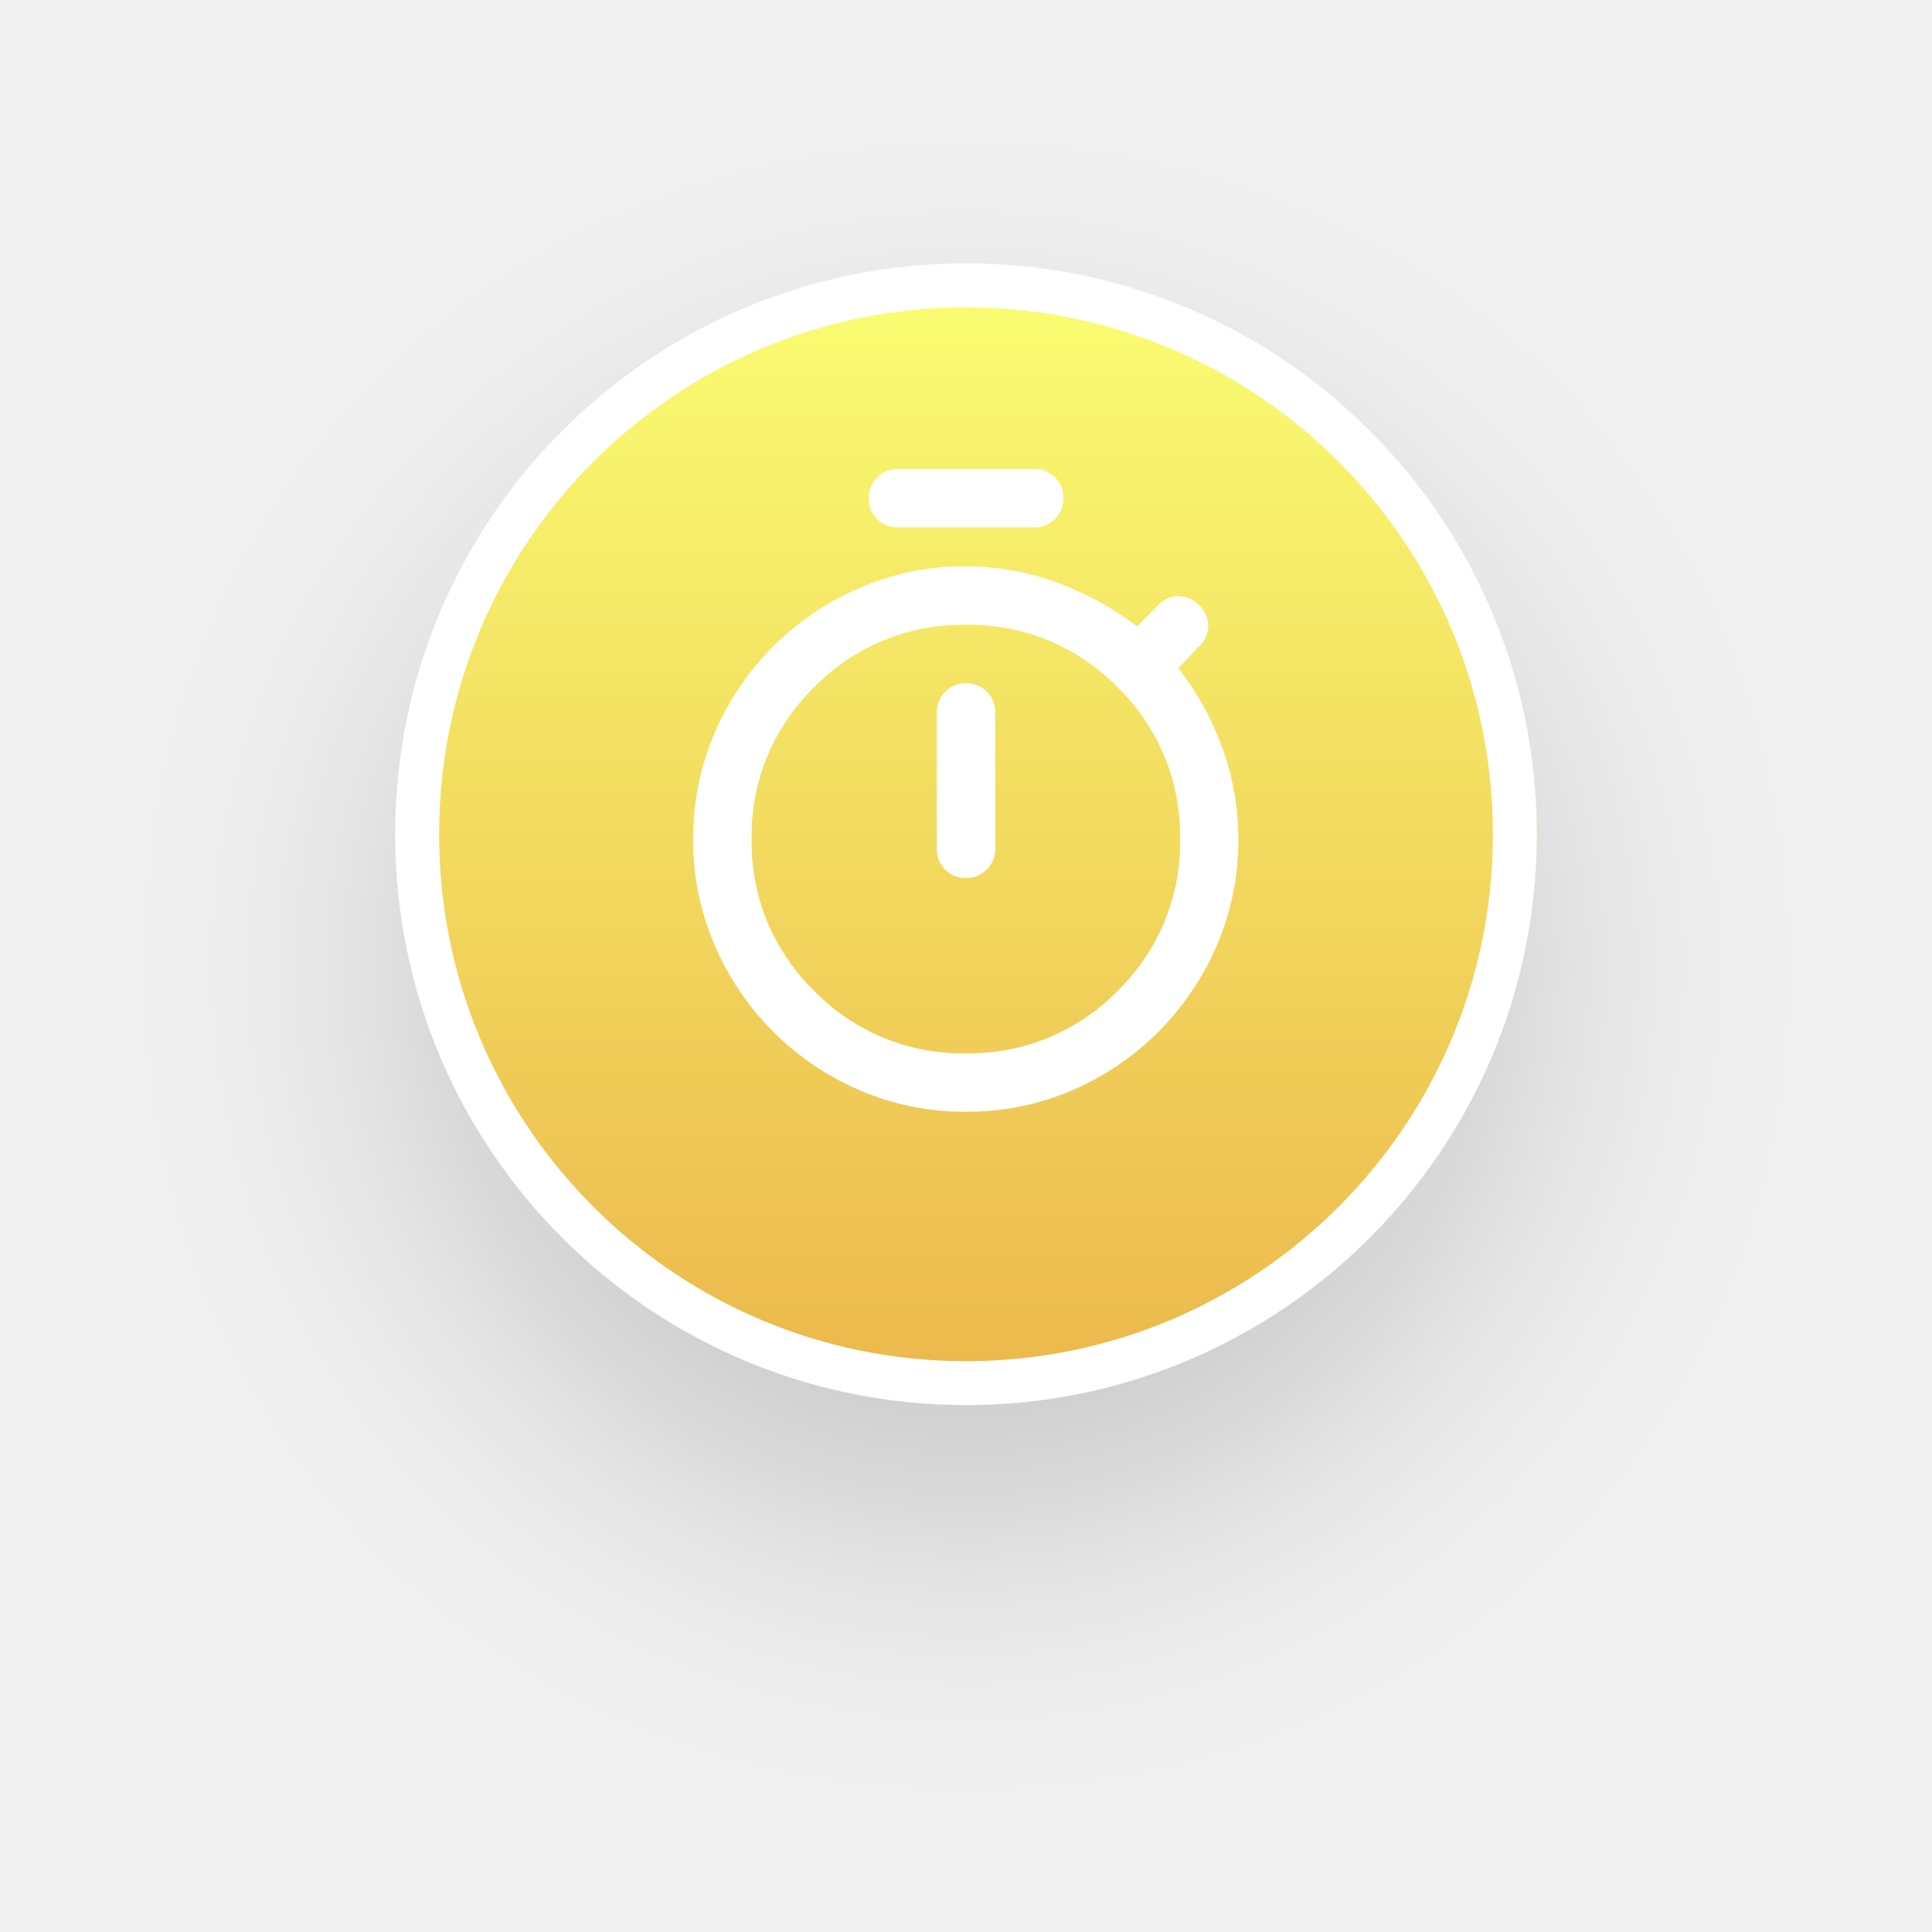
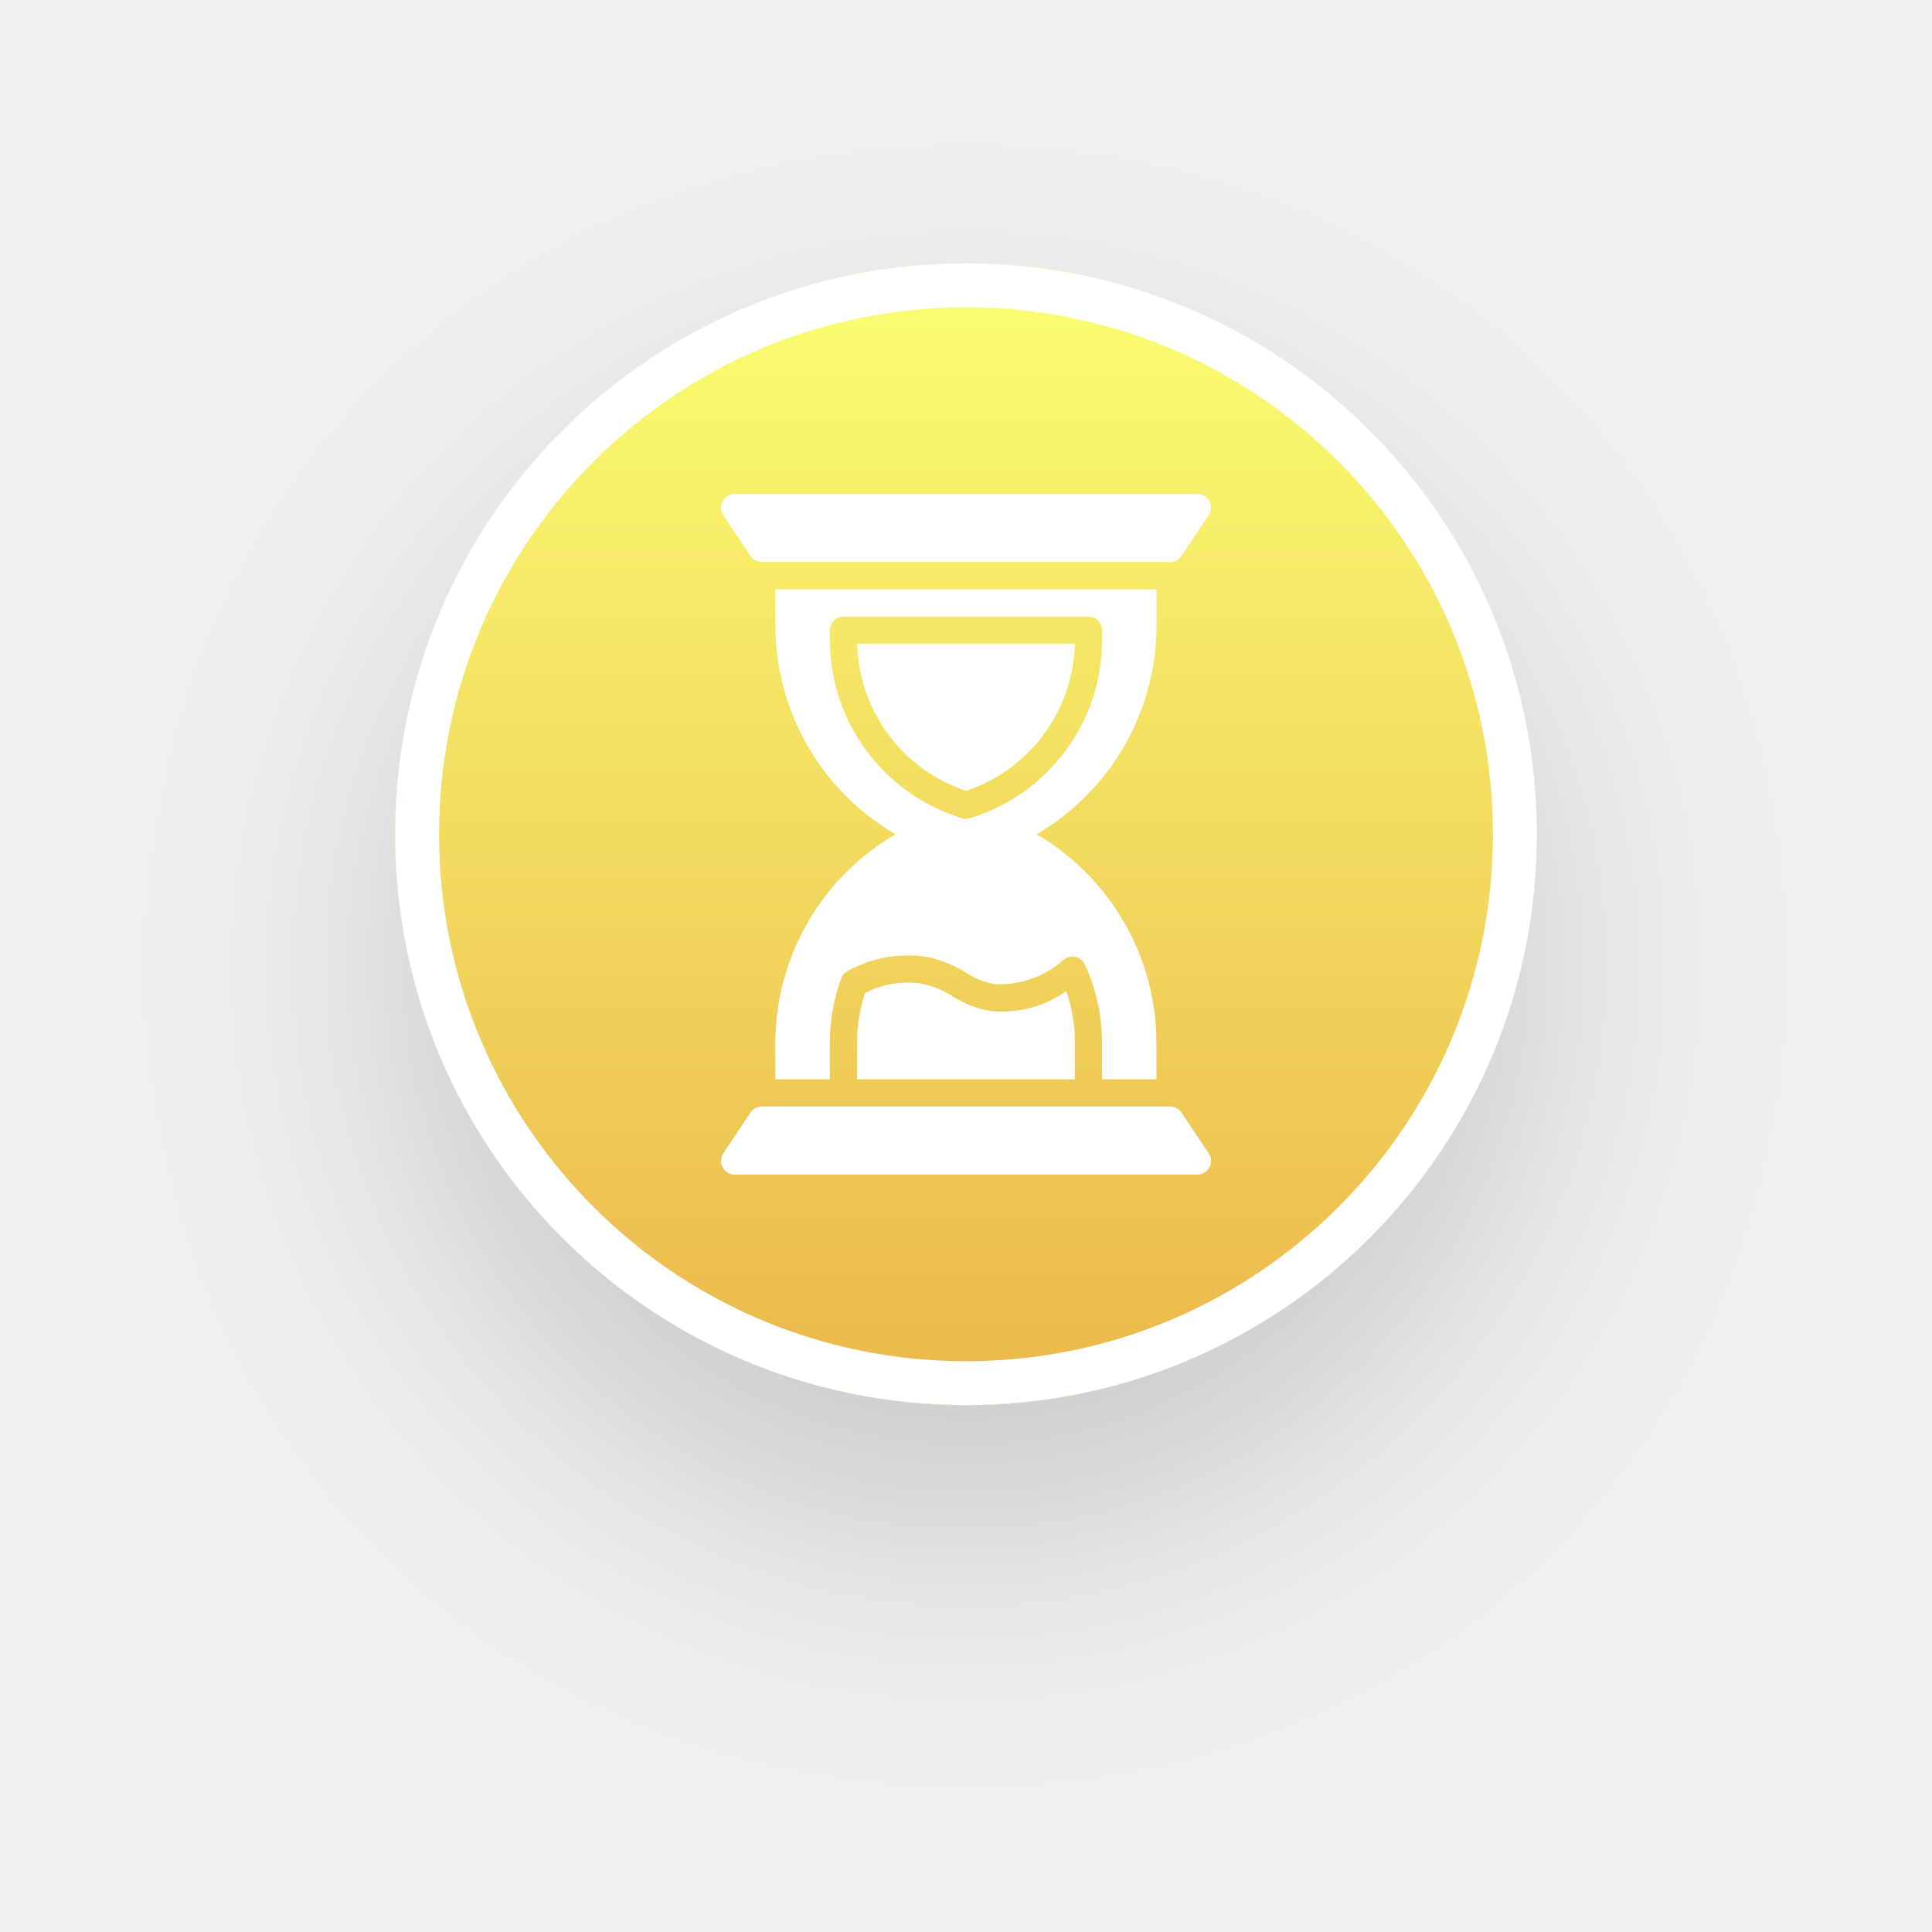
<svg xmlns="http://www.w3.org/2000/svg" width="44" height="44" viewBox="0 0 44 44">
  <defs>
    <linearGradient id="linear-gradient" x1="0.5" x2="0.5" y2="1" gradientUnits="objectBoundingBox">
      <stop offset="0" stop-color="#faff73" />
      <stop offset="1" stop-color="#ebb64b" />
    </linearGradient>
    <filter id="Rectángulo_137" x="0" y="0" width="44" height="44" filterUnits="userSpaceOnUse">
      <feOffset dy="3" input="SourceAlpha" />
      <feGaussianBlur stdDeviation="3" result="blur" />
      <feFlood flood-opacity="0.161" />
      <feComposite operator="in" in2="blur" />
      <feComposite in="SourceGraphic" />
    </filter>
+     <clipPath id="clip-path">
+       <rect id="Rectángulo_283" data-name="Rectángulo 283" width="11.16" height="15.5" fill="#fff" />
+     </clipPath>
  </defs>
  <g id="Icon_Espera" transform="translate(-320 21)">
    <g transform="matrix(1, 0, 0, 1, 320, -21)" filter="url(#Rectángulo_137)">
      <g id="Rectángulo_137-2" data-name="Rectángulo 137" transform="translate(9 6)" stroke="#fff" stroke-width="1" fill="url(#linear-gradient)">
        <rect width="26" height="26" rx="13" stroke="none" />
        <rect x="0.5" y="0.5" width="25" height="25" rx="12.5" fill="none" />
      </g>
    </g>
-     <path id="Trazado_800" data-name="Trazado 800" d="M148.658-886.669a.646.646,0,0,1-.474-.19.638.638,0,0,1-.191-.471.651.651,0,0,1,.191-.475.639.639,0,0,1,.474-.194h3.105a.646.646,0,0,1,.474.19.638.638,0,0,1,.191.471.651.651,0,0,1-.191.475.639.639,0,0,1-.474.194Zm1.549,7.984a.651.651,0,0,0,.475-.191.639.639,0,0,0,.194-.474v-3.105a.646.646,0,0,0-.19-.474.638.638,0,0,0-.471-.191.651.651,0,0,0-.475.191.639.639,0,0,0-.194.474v3.105a.645.645,0,0,0,.19.474A.638.638,0,0,0,150.206-878.685Zm0,5.323a6,6,0,0,1-2.42-.49,6.317,6.317,0,0,1-1.968-1.332,6.318,6.318,0,0,1-1.332-1.968,6,6,0,0,1-.49-2.42,6,6,0,0,1,.49-2.42,6.318,6.318,0,0,1,1.332-1.968,6.32,6.32,0,0,1,1.968-1.332,5.98,5.98,0,0,1,2.412-.49,6,6,0,0,1,2.067.36,6.947,6.947,0,0,1,1.841,1.007l.5-.5a.6.6,0,0,1,.457-.189.673.673,0,0,1,.462.213.637.637,0,0,1,.2.462.637.637,0,0,1-.2.462l-.481.5a6.641,6.641,0,0,1,1.007,1.826,6.048,6.048,0,0,1,.36,2.076,5.991,5.991,0,0,1-.49,2.417,6.319,6.319,0,0,1-1.332,1.968,6.318,6.318,0,0,1-1.968,1.332A6,6,0,0,1,150.21-873.362Zm0-1.331a4.705,4.705,0,0,0,3.456-1.423,4.705,4.705,0,0,0,1.423-3.456,4.705,4.705,0,0,0-1.423-3.456,4.705,4.705,0,0,0-3.456-1.423,4.705,4.705,0,0,0-3.456,1.423,4.705,4.705,0,0,0-1.423,3.456,4.705,4.705,0,0,0,1.423,3.456A4.705,4.705,0,0,0,150.21-874.692ZM150.21-879.572Z" transform="translate(191.79 877.681)" fill="#fff" />
+     <g id="Grupo_849" data-name="Grupo 849" transform="translate(336.42 -9.75)">
+       <g id="Grupo_848" data-name="Grupo 848" clip-path="url(#clip-path)">
+         <path id="Trazado_972" data-name="Trazado 972" d="M12.483,14.351A3.623,3.623,0,0,0,14.962,11H10.005a3.623,3.623,0,0,0,2.478,3.351" transform="translate(-6.903 -7.59)" fill="#fff" />
+         <path id="Trazado_973" data-name="Trazado 973" d="M12.681,7.825V7H4v.825A5.507,5.507,0,0,0,6.735,12.58,5.507,5.507,0,0,0,4,17.335v.825h1.24v-.825A4.234,4.234,0,0,1,5.5,15.861a.309.309,0,0,1,.151-.169,2.806,2.806,0,0,1,1.816-.316,2.658,2.658,0,0,1,.869.353A1.735,1.735,0,0,0,9,15.993a2.189,2.189,0,0,0,1.577-.565.309.309,0,0,1,.263-.055.312.312,0,0,1,.207.171,4.255,4.255,0,0,1,.391,1.791v.825h1.24v-.825A5.506,5.506,0,0,0,9.947,12.58a5.506,5.506,0,0,0,2.734-4.755M8.432,12.213a.311.311,0,0,1-.182,0A4.243,4.243,0,0,1,5.241,8.134v-.2a.31.31,0,0,1,.31-.31h5.58a.31.31,0,0,1,.31.31v.2a4.243,4.243,0,0,1-3.009,4.079" transform="translate(-2.761 -4.83)" fill="#fff" />
+         <path id="Trazado_974" data-name="Trazado 974" d="M13.059,36.537a2.318,2.318,0,0,1-.89-.341,2.082,2.082,0,0,0-.678-.282,2.141,2.141,0,0,0-1.309.207A3.631,3.631,0,0,0,10,37.265v.825h4.96v-.825a3.645,3.645,0,0,0-.195-1.184,2.549,2.549,0,0,1-1.706.456" transform="translate(-6.9 -24.759)" fill="#fff" />
+         <path id="Trazado_975" data-name="Trazado 975" d="M.672,1.412A.31.31,0,0,0,.93,1.55h9.3a.31.31,0,0,0,.258-.138l.62-.93A.31.31,0,0,0,10.85,0H.31A.31.31,0,0,0,.052.482Z" transform="translate(0)" fill="#fff" />
+         <path id="Trazado_976" data-name="Trazado 976" d="M10.488,45.138A.31.31,0,0,0,10.23,45H.93a.31.31,0,0,0-.258.138l-.62.93a.31.31,0,0,0,.258.482H10.85a.31.31,0,0,0,.258-.482Z" transform="translate(0 -31.05)" fill="#fff" />
+       </g>
+     </g>
  </g>
</svg>
